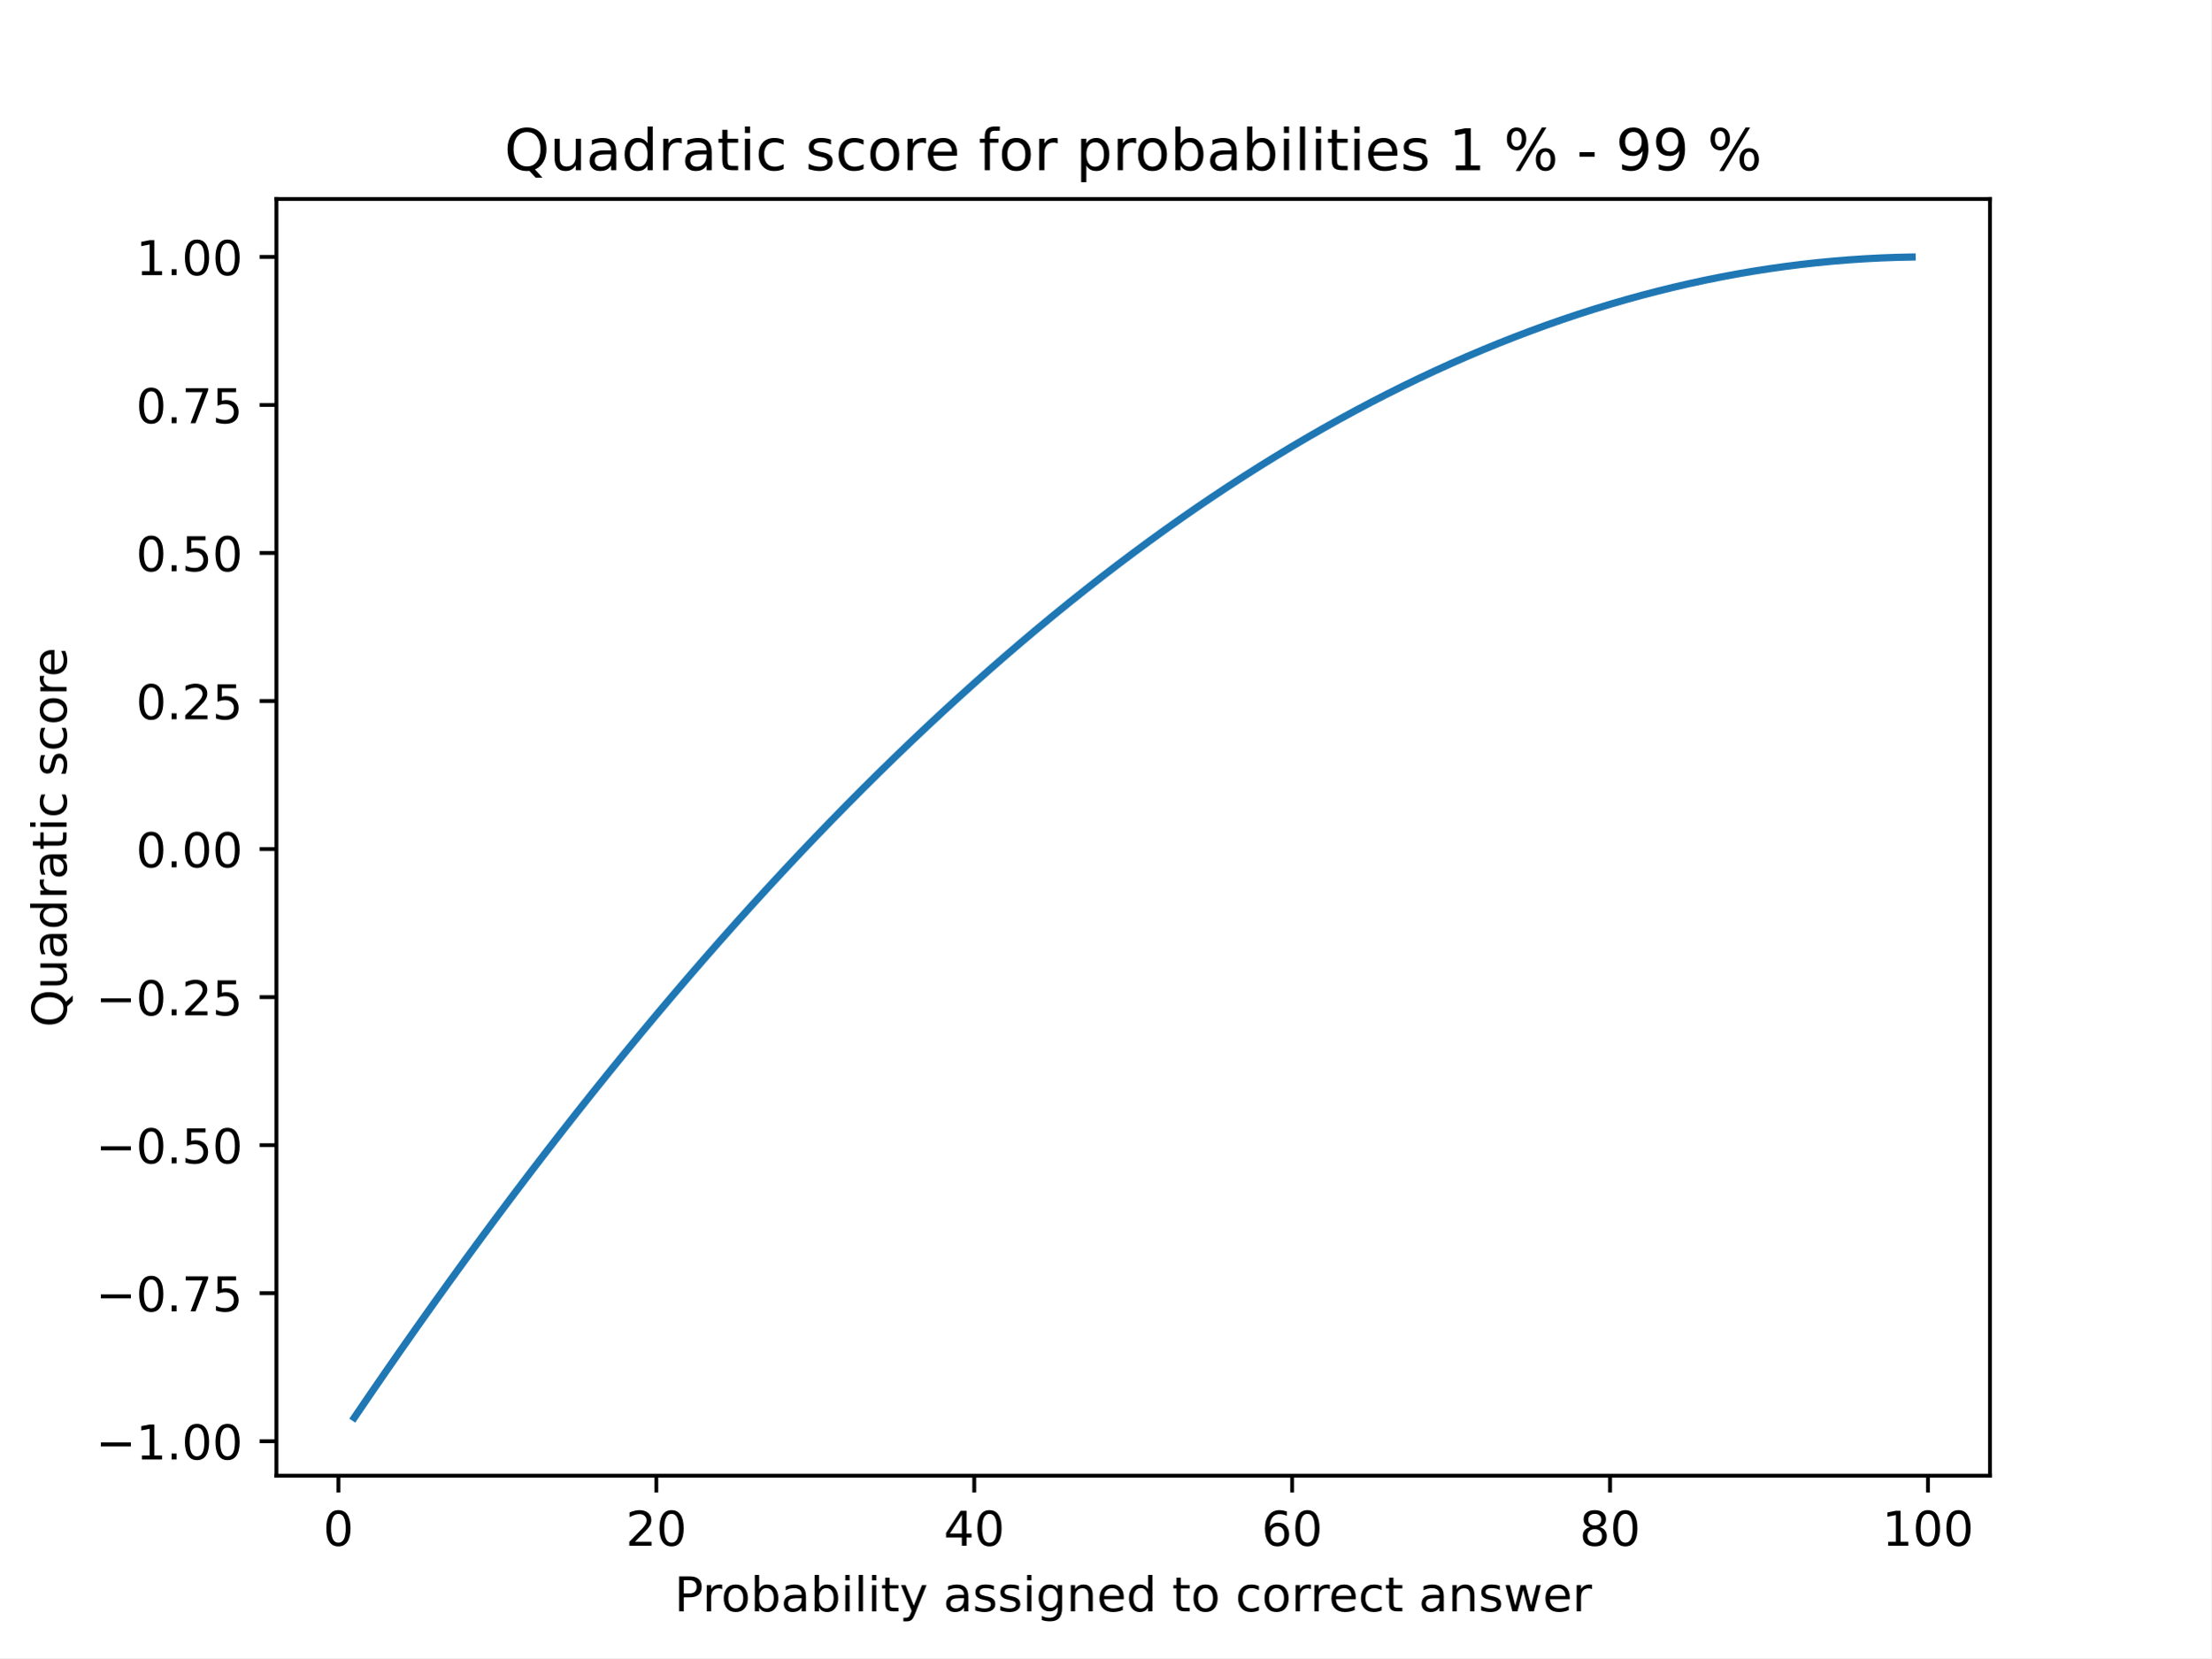
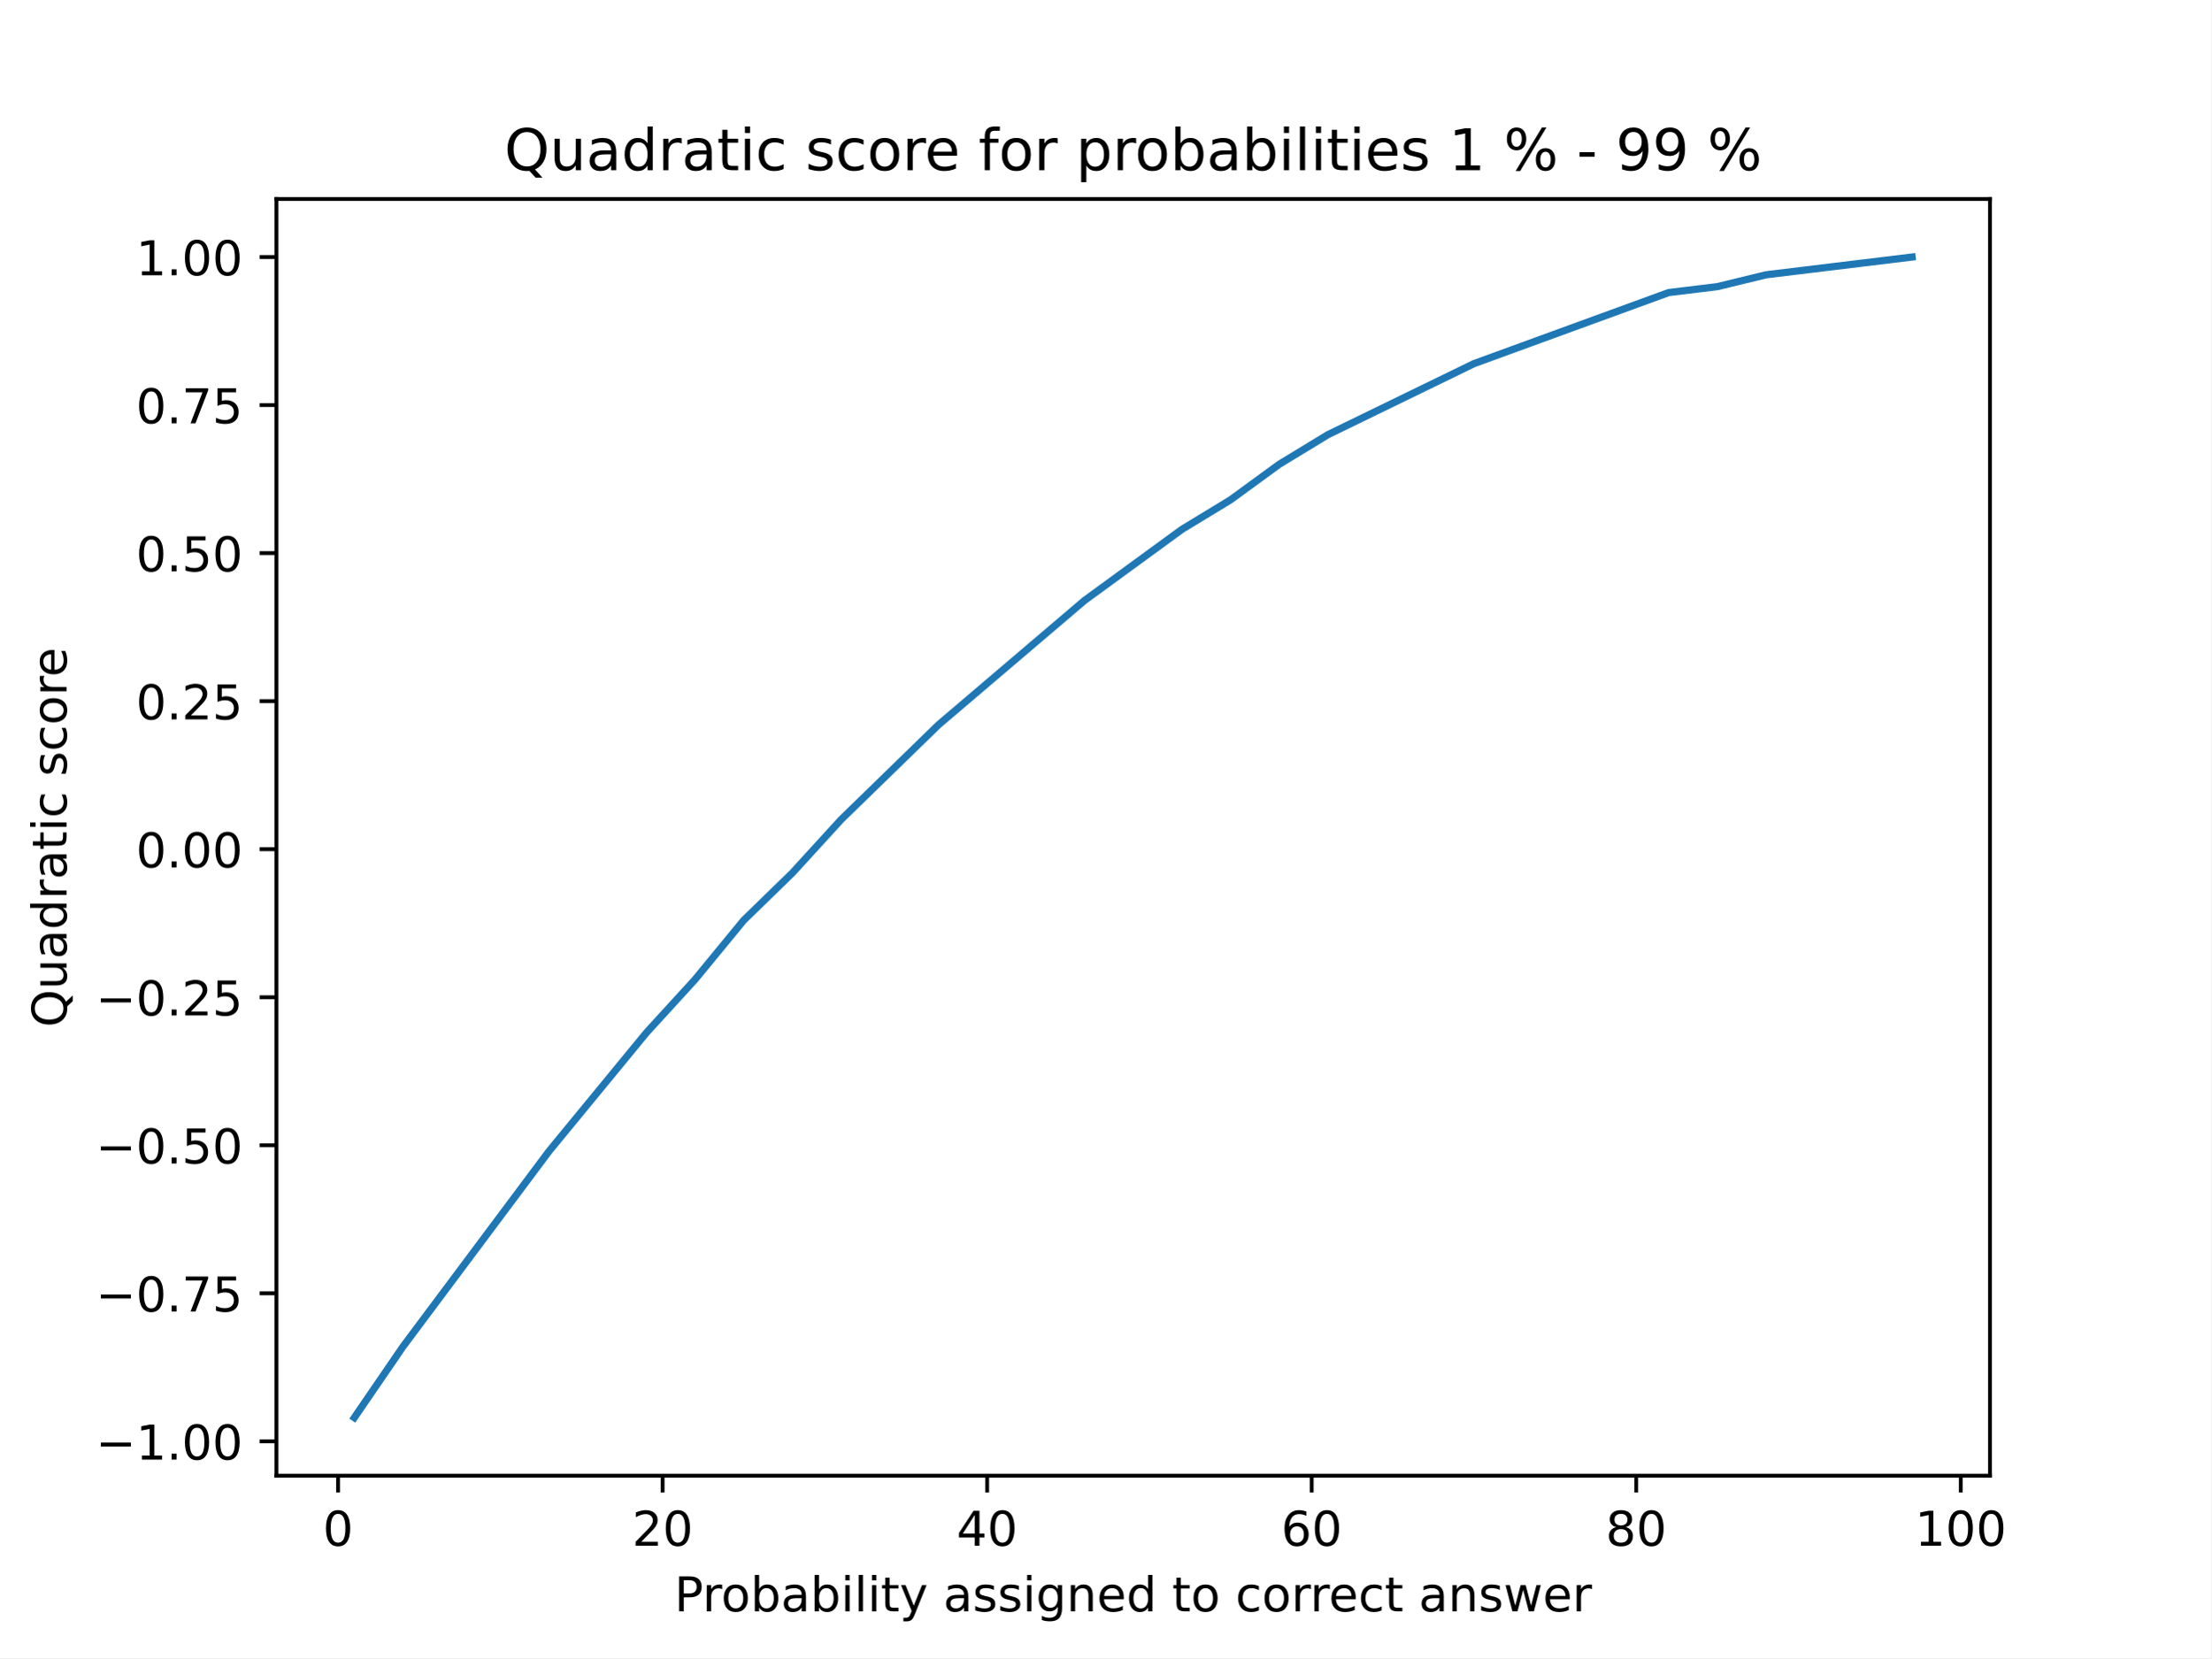
<svg xmlns="http://www.w3.org/2000/svg" xmlns:xlink="http://www.w3.org/1999/xlink" height="345.6pt" version="1.1" viewBox="0 0 460.8 345.6" width="460.8pt">
  <defs>
    <style type="text/css">
*{stroke-linecap:butt;stroke-linejoin:round;}
  </style>
  </defs>
  <g id="figure_1">
    <g id="patch_1">
      <path d="M 0 345.6  L 460.8 345.6  L 460.8 0  L 0 0  z " style="fill:#ffffff;" />
    </g>
    <g id="axes_1">
      <g id="patch_2">
        <path d="M 57.6 307.584  L 414.72 307.584  L 414.72 41.472  L 57.6 41.472  z " style="fill:#ffffff;" />
      </g>
      <g id="matplotlib.axis_1">
        <g id="xtick_1">
          <g id="line2d_1">
            <defs>
-               <path d="M 0 0  L 0 3.5  " id="m0f4285748a" style="stroke:#000000;stroke-width:0.8;" />
-             </defs>
-             <g>
-               <use style="stroke:#000000;stroke-width:0.8;" x="70.52" xlink:href="#m0f4285748a" y="307.584" />
+               <path d="M 0 0  L 0 3.5  " id="m66cdadd2c0" style="stroke:#000000;stroke-width:0.8;" />
+             </defs>
+             <g>
+               <use style="stroke:#000000;stroke-width:0.8;" x="70.451" xlink:href="#m66cdadd2c0" y="307.584" />
            </g>
          </g>
          <g id="text_1">
            <defs>
              <path d="M 31.781 66.406  Q 24.172 66.406 20.328 58.906  Q 16.5 51.422 16.5 36.375  Q 16.5 21.391 20.328 13.891  Q 24.172 6.391 31.781 6.391  Q 39.453 6.391 43.281 13.891  Q 47.125 21.391 47.125 36.375  Q 47.125 51.422 43.281 58.906  Q 39.453 66.406 31.781 66.406  z M 31.781 74.219  Q 44.047 74.219 50.516 64.516  Q 56.984 54.828 56.984 36.375  Q 56.984 17.969 50.516 8.266  Q 44.047 -1.422 31.781 -1.422  Q 19.531 -1.422 13.062 8.266  Q 6.594 17.969 6.594 36.375  Q 6.594 54.828 13.062 64.516  Q 19.531 74.219 31.781 74.219  z " id="DejaVuSans-48" />
            </defs>
-             <g transform="translate(67.33868 322.1824)scale(0.1 -0.1)">
+             <g transform="translate(67.26966 322.1824)scale(0.1 -0.1)">
              <use xlink:href="#DejaVuSans-48" />
            </g>
          </g>
        </g>
        <g id="xtick_2">
          <g id="line2d_2">
            <g>
-               <use style="stroke:#000000;stroke-width:0.8;" x="136.776" xlink:href="#m0f4285748a" y="307.584" />
+               <use style="stroke:#000000;stroke-width:0.8;" x="138.087" xlink:href="#m66cdadd2c0" y="307.584" />
            </g>
          </g>
          <g id="text_2">
            <defs>
              <path d="M 19.188 8.297  L 53.609 8.297  L 53.609 0  L 7.328 0  L 7.328 8.297  Q 12.938 14.109 22.625 23.891  Q 32.328 33.688 34.812 36.531  Q 39.547 41.844 41.422 45.531  Q 43.312 49.219 43.312 52.781  Q 43.312 58.594 39.234 62.25  Q 35.156 65.922 28.609 65.922  Q 23.969 65.922 18.812 64.312  Q 13.672 62.703 7.812 59.422  L 7.812 69.391  Q 13.766 71.781 18.938 73  Q 24.125 74.219 28.422 74.219  Q 39.75 74.219 46.484 68.547  Q 53.219 62.891 53.219 53.422  Q 53.219 48.922 51.531 44.891  Q 49.859 40.875 45.406 35.406  Q 44.188 33.984 37.641 27.219  Q 31.109 20.453 19.188 8.297  z " id="DejaVuSans-50" />
            </defs>
-             <g transform="translate(130.4135 322.1824)scale(0.1 -0.1)">
+             <g transform="translate(131.7248 322.1824)scale(0.1 -0.1)">
              <use xlink:href="#DejaVuSans-50" />
              <use x="63.623" xlink:href="#DejaVuSans-48" />
            </g>
          </g>
        </g>
        <g id="xtick_3">
          <g id="line2d_3">
            <g>
-               <use style="stroke:#000000;stroke-width:0.8;" x="203.032" xlink:href="#m0f4285748a" y="307.584" />
+               <use style="stroke:#000000;stroke-width:0.8;" x="205.724" xlink:href="#m66cdadd2c0" y="307.584" />
            </g>
          </g>
          <g id="text_3">
            <defs>
              <path d="M 37.797 64.312  L 12.891 25.391  L 37.797 25.391  z M 35.203 72.906  L 47.609 72.906  L 47.609 25.391  L 58.016 25.391  L 58.016 17.188  L 47.609 17.188  L 47.609 0  L 37.797 0  L 37.797 17.188  L 4.891 17.188  L 4.891 26.703  z " id="DejaVuSans-52" />
            </defs>
-             <g transform="translate(196.6695 322.1824)scale(0.1 -0.1)">
+             <g transform="translate(199.3611 322.1824)scale(0.1 -0.1)">
              <use xlink:href="#DejaVuSans-52" />
              <use x="63.623" xlink:href="#DejaVuSans-48" />
            </g>
          </g>
        </g>
        <g id="xtick_4">
          <g id="line2d_4">
            <g>
-               <use style="stroke:#000000;stroke-width:0.8;" x="269.288" xlink:href="#m0f4285748a" y="307.584" />
+               <use style="stroke:#000000;stroke-width:0.8;" x="273.36" xlink:href="#m66cdadd2c0" y="307.584" />
            </g>
          </g>
          <g id="text_4">
            <defs>
              <path d="M 33.016 40.375  Q 26.375 40.375 22.484 35.828  Q 18.609 31.297 18.609 23.391  Q 18.609 15.531 22.484 10.953  Q 26.375 6.391 33.016 6.391  Q 39.656 6.391 43.531 10.953  Q 47.406 15.531 47.406 23.391  Q 47.406 31.297 43.531 35.828  Q 39.656 40.375 33.016 40.375  z M 52.594 71.297  L 52.594 62.312  Q 48.875 64.062 45.094 64.984  Q 41.312 65.922 37.594 65.922  Q 27.828 65.922 22.672 59.328  Q 17.531 52.734 16.797 39.406  Q 19.672 43.656 24.016 45.922  Q 28.375 48.188 33.594 48.188  Q 44.578 48.188 50.953 41.516  Q 57.328 34.859 57.328 23.391  Q 57.328 12.156 50.688 5.359  Q 44.047 -1.422 33.016 -1.422  Q 20.359 -1.422 13.672 8.266  Q 6.984 17.969 6.984 36.375  Q 6.984 53.656 15.188 63.938  Q 23.391 74.219 37.203 74.219  Q 40.922 74.219 44.703 73.484  Q 48.484 72.75 52.594 71.297  z " id="DejaVuSans-54" />
            </defs>
-             <g transform="translate(262.9255 322.1824)scale(0.1 -0.1)">
+             <g transform="translate(266.9975 322.1824)scale(0.1 -0.1)">
              <use xlink:href="#DejaVuSans-54" />
              <use x="63.623" xlink:href="#DejaVuSans-48" />
            </g>
          </g>
        </g>
        <g id="xtick_5">
          <g id="line2d_5">
            <g>
-               <use style="stroke:#000000;stroke-width:0.8;" x="335.544" xlink:href="#m0f4285748a" y="307.584" />
+               <use style="stroke:#000000;stroke-width:0.8;" x="340.996" xlink:href="#m66cdadd2c0" y="307.584" />
            </g>
          </g>
          <g id="text_5">
            <defs>
              <path d="M 31.781 34.625  Q 24.75 34.625 20.719 30.859  Q 16.703 27.094 16.703 20.516  Q 16.703 13.922 20.719 10.156  Q 24.75 6.391 31.781 6.391  Q 38.812 6.391 42.859 10.172  Q 46.922 13.969 46.922 20.516  Q 46.922 27.094 42.891 30.859  Q 38.875 34.625 31.781 34.625  z M 21.922 38.812  Q 15.578 40.375 12.031 44.719  Q 8.5 49.078 8.5 55.328  Q 8.5 64.062 14.719 69.141  Q 20.953 74.219 31.781 74.219  Q 42.672 74.219 48.875 69.141  Q 55.078 64.062 55.078 55.328  Q 55.078 49.078 51.531 44.719  Q 48 40.375 41.703 38.812  Q 48.828 37.156 52.797 32.312  Q 56.781 27.484 56.781 20.516  Q 56.781 9.906 50.312 4.234  Q 43.844 -1.422 31.781 -1.422  Q 19.734 -1.422 13.25 4.234  Q 6.781 9.906 6.781 20.516  Q 6.781 27.484 10.781 32.312  Q 14.797 37.156 21.922 38.812  z M 18.312 54.391  Q 18.312 48.734 21.844 45.562  Q 25.391 42.391 31.781 42.391  Q 38.141 42.391 41.719 45.562  Q 45.312 48.734 45.312 54.391  Q 45.312 60.062 41.719 63.234  Q 38.141 66.406 31.781 66.406  Q 25.391 66.406 21.844 63.234  Q 18.312 60.062 18.312 54.391  z " id="DejaVuSans-56" />
            </defs>
-             <g transform="translate(329.1815 322.1824)scale(0.1 -0.1)">
+             <g transform="translate(334.6339 322.1824)scale(0.1 -0.1)">
              <use xlink:href="#DejaVuSans-56" />
              <use x="63.623" xlink:href="#DejaVuSans-48" />
            </g>
          </g>
        </g>
        <g id="xtick_6">
          <g id="line2d_6">
            <g>
-               <use style="stroke:#000000;stroke-width:0.8;" x="401.8" xlink:href="#m0f4285748a" y="307.584" />
+               <use style="stroke:#000000;stroke-width:0.8;" x="408.633" xlink:href="#m66cdadd2c0" y="307.584" />
            </g>
          </g>
          <g id="text_6">
            <defs>
              <path d="M 12.406 8.297  L 28.516 8.297  L 28.516 63.922  L 10.984 60.406  L 10.984 69.391  L 28.422 72.906  L 38.281 72.906  L 38.281 8.297  L 54.391 8.297  L 54.391 0  L 12.406 0  z " id="DejaVuSans-49" />
            </defs>
-             <g transform="translate(392.2563 322.1824)scale(0.1 -0.1)">
+             <g transform="translate(399.089 322.1824)scale(0.1 -0.1)">
              <use xlink:href="#DejaVuSans-49" />
              <use x="63.623" xlink:href="#DejaVuSans-48" />
              <use x="127.246" xlink:href="#DejaVuSans-48" />
            </g>
          </g>
        </g>
        <g id="text_7">
          <defs>
            <path d="M 19.672 64.797  L 19.672 37.406  L 32.078 37.406  Q 38.969 37.406 42.719 40.969  Q 46.484 44.531 46.484 51.125  Q 46.484 57.672 42.719 61.234  Q 38.969 64.797 32.078 64.797  z M 9.812 72.906  L 32.078 72.906  Q 44.344 72.906 50.609 67.359  Q 56.891 61.812 56.891 51.125  Q 56.891 40.328 50.609 34.812  Q 44.344 29.297 32.078 29.297  L 19.672 29.297  L 19.672 0  L 9.812 0  z " id="DejaVuSans-80" />
            <path d="M 41.109 46.297  Q 39.594 47.172 37.812 47.578  Q 36.031 48 33.891 48  Q 26.266 48 22.188 43.047  Q 18.109 38.094 18.109 28.812  L 18.109 0  L 9.078 0  L 9.078 54.688  L 18.109 54.688  L 18.109 46.188  Q 20.953 51.172 25.484 53.578  Q 30.031 56 36.531 56  Q 37.453 56 38.578 55.875  Q 39.703 55.766 41.062 55.516  z " id="DejaVuSans-114" />
            <path d="M 30.609 48.391  Q 23.391 48.391 19.188 42.75  Q 14.984 37.109 14.984 27.297  Q 14.984 17.484 19.156 11.844  Q 23.344 6.203 30.609 6.203  Q 37.797 6.203 41.984 11.859  Q 46.188 17.531 46.188 27.297  Q 46.188 37.016 41.984 42.703  Q 37.797 48.391 30.609 48.391  z M 30.609 56  Q 42.328 56 49.016 48.375  Q 55.719 40.766 55.719 27.297  Q 55.719 13.875 49.016 6.219  Q 42.328 -1.422 30.609 -1.422  Q 18.844 -1.422 12.172 6.219  Q 5.516 13.875 5.516 27.297  Q 5.516 40.766 12.172 48.375  Q 18.844 56 30.609 56  z " id="DejaVuSans-111" />
            <path d="M 48.688 27.297  Q 48.688 37.203 44.609 42.844  Q 40.531 48.484 33.406 48.484  Q 26.266 48.484 22.188 42.844  Q 18.109 37.203 18.109 27.297  Q 18.109 17.391 22.188 11.75  Q 26.266 6.109 33.406 6.109  Q 40.531 6.109 44.609 11.75  Q 48.688 17.391 48.688 27.297  z M 18.109 46.391  Q 20.953 51.266 25.266 53.625  Q 29.594 56 35.594 56  Q 45.562 56 51.781 48.094  Q 58.016 40.188 58.016 27.297  Q 58.016 14.406 51.781 6.484  Q 45.562 -1.422 35.594 -1.422  Q 29.594 -1.422 25.266 0.953  Q 20.953 3.328 18.109 8.203  L 18.109 0  L 9.078 0  L 9.078 75.984  L 18.109 75.984  z " id="DejaVuSans-98" />
            <path d="M 34.281 27.484  Q 23.391 27.484 19.188 25  Q 14.984 22.516 14.984 16.5  Q 14.984 11.719 18.141 8.906  Q 21.297 6.109 26.703 6.109  Q 34.188 6.109 38.703 11.406  Q 43.219 16.703 43.219 25.484  L 43.219 27.484  z M 52.203 31.203  L 52.203 0  L 43.219 0  L 43.219 8.297  Q 40.141 3.328 35.547 0.953  Q 30.953 -1.422 24.312 -1.422  Q 15.922 -1.422 10.953 3.297  Q 6 8.016 6 15.922  Q 6 25.141 12.172 29.828  Q 18.359 34.516 30.609 34.516  L 43.219 34.516  L 43.219 35.406  Q 43.219 41.609 39.141 45  Q 35.062 48.391 27.688 48.391  Q 23 48.391 18.547 47.266  Q 14.109 46.141 10.016 43.891  L 10.016 52.203  Q 14.938 54.109 19.578 55.047  Q 24.219 56 28.609 56  Q 40.484 56 46.344 49.844  Q 52.203 43.703 52.203 31.203  z " id="DejaVuSans-97" />
            <path d="M 9.422 54.688  L 18.406 54.688  L 18.406 0  L 9.422 0  z M 9.422 75.984  L 18.406 75.984  L 18.406 64.594  L 9.422 64.594  z " id="DejaVuSans-105" />
            <path d="M 9.422 75.984  L 18.406 75.984  L 18.406 0  L 9.422 0  z " id="DejaVuSans-108" />
            <path d="M 18.312 70.219  L 18.312 54.688  L 36.812 54.688  L 36.812 47.703  L 18.312 47.703  L 18.312 18.016  Q 18.312 11.328 20.141 9.422  Q 21.969 7.516 27.594 7.516  L 36.812 7.516  L 36.812 0  L 27.594 0  Q 17.188 0 13.234 3.875  Q 9.281 7.766 9.281 18.016  L 9.281 47.703  L 2.688 47.703  L 2.688 54.688  L 9.281 54.688  L 9.281 70.219  z " id="DejaVuSans-116" />
            <path d="M 32.172 -5.078  Q 28.375 -14.844 24.75 -17.812  Q 21.141 -20.797 15.094 -20.797  L 7.906 -20.797  L 7.906 -13.281  L 13.188 -13.281  Q 16.891 -13.281 18.938 -11.516  Q 21 -9.766 23.484 -3.219  L 25.094 0.875  L 2.984 54.688  L 12.5 54.688  L 29.594 11.922  L 46.688 54.688  L 56.203 54.688  z " id="DejaVuSans-121" />
            <path id="DejaVuSans-32" />
            <path d="M 44.281 53.078  L 44.281 44.578  Q 40.484 46.531 36.375 47.5  Q 32.281 48.484 27.875 48.484  Q 21.188 48.484 17.844 46.438  Q 14.5 44.391 14.5 40.281  Q 14.5 37.156 16.891 35.375  Q 19.281 33.594 26.516 31.984  L 29.594 31.297  Q 39.156 29.25 43.188 25.516  Q 47.219 21.781 47.219 15.094  Q 47.219 7.469 41.188 3.016  Q 35.156 -1.422 24.609 -1.422  Q 20.219 -1.422 15.453 -0.562  Q 10.688 0.297 5.422 2  L 5.422 11.281  Q 10.406 8.688 15.234 7.391  Q 20.062 6.109 24.812 6.109  Q 31.156 6.109 34.562 8.281  Q 37.984 10.453 37.984 14.406  Q 37.984 18.062 35.516 20.016  Q 33.062 21.969 24.703 23.781  L 21.578 24.516  Q 13.234 26.266 9.516 29.906  Q 5.812 33.547 5.812 39.891  Q 5.812 47.609 11.281 51.797  Q 16.75 56 26.812 56  Q 31.781 56 36.172 55.266  Q 40.578 54.547 44.281 53.078  z " id="DejaVuSans-115" />
            <path d="M 45.406 27.984  Q 45.406 37.75 41.375 43.109  Q 37.359 48.484 30.078 48.484  Q 22.859 48.484 18.828 43.109  Q 14.797 37.75 14.797 27.984  Q 14.797 18.266 18.828 12.891  Q 22.859 7.516 30.078 7.516  Q 37.359 7.516 41.375 12.891  Q 45.406 18.266 45.406 27.984  z M 54.391 6.781  Q 54.391 -7.172 48.188 -13.984  Q 42 -20.797 29.203 -20.797  Q 24.469 -20.797 20.266 -20.094  Q 16.062 -19.391 12.109 -17.922  L 12.109 -9.188  Q 16.062 -11.328 19.922 -12.344  Q 23.781 -13.375 27.781 -13.375  Q 36.625 -13.375 41.016 -8.766  Q 45.406 -4.156 45.406 5.172  L 45.406 9.625  Q 42.625 4.781 38.281 2.391  Q 33.938 0 27.875 0  Q 17.828 0 11.672 7.656  Q 5.516 15.328 5.516 27.984  Q 5.516 40.672 11.672 48.328  Q 17.828 56 27.875 56  Q 33.938 56 38.281 53.609  Q 42.625 51.219 45.406 46.391  L 45.406 54.688  L 54.391 54.688  z " id="DejaVuSans-103" />
            <path d="M 54.891 33.016  L 54.891 0  L 45.906 0  L 45.906 32.719  Q 45.906 40.484 42.875 44.328  Q 39.844 48.188 33.797 48.188  Q 26.516 48.188 22.312 43.547  Q 18.109 38.922 18.109 30.906  L 18.109 0  L 9.078 0  L 9.078 54.688  L 18.109 54.688  L 18.109 46.188  Q 21.344 51.125 25.703 53.562  Q 30.078 56 35.797 56  Q 45.219 56 50.047 50.172  Q 54.891 44.344 54.891 33.016  z " id="DejaVuSans-110" />
            <path d="M 56.203 29.594  L 56.203 25.203  L 14.891 25.203  Q 15.484 15.922 20.484 11.062  Q 25.484 6.203 34.422 6.203  Q 39.594 6.203 44.453 7.469  Q 49.312 8.734 54.109 11.281  L 54.109 2.781  Q 49.266 0.734 44.188 -0.344  Q 39.109 -1.422 33.891 -1.422  Q 20.797 -1.422 13.156 6.188  Q 5.516 13.812 5.516 26.812  Q 5.516 40.234 12.766 48.109  Q 20.016 56 32.328 56  Q 43.359 56 49.781 48.891  Q 56.203 41.797 56.203 29.594  z M 47.219 32.234  Q 47.125 39.594 43.094 43.984  Q 39.062 48.391 32.422 48.391  Q 24.906 48.391 20.391 44.141  Q 15.875 39.891 15.188 32.172  z " id="DejaVuSans-101" />
            <path d="M 45.406 46.391  L 45.406 75.984  L 54.391 75.984  L 54.391 0  L 45.406 0  L 45.406 8.203  Q 42.578 3.328 38.25 0.953  Q 33.938 -1.422 27.875 -1.422  Q 17.969 -1.422 11.734 6.484  Q 5.516 14.406 5.516 27.297  Q 5.516 40.188 11.734 48.094  Q 17.969 56 27.875 56  Q 33.938 56 38.25 53.625  Q 42.578 51.266 45.406 46.391  z M 14.797 27.297  Q 14.797 17.391 18.875 11.75  Q 22.953 6.109 30.078 6.109  Q 37.203 6.109 41.297 11.75  Q 45.406 17.391 45.406 27.297  Q 45.406 37.203 41.297 42.844  Q 37.203 48.484 30.078 48.484  Q 22.953 48.484 18.875 42.844  Q 14.797 37.203 14.797 27.297  z " id="DejaVuSans-100" />
            <path d="M 48.781 52.594  L 48.781 44.188  Q 44.969 46.297 41.141 47.344  Q 37.312 48.391 33.406 48.391  Q 24.656 48.391 19.812 42.844  Q 14.984 37.312 14.984 27.297  Q 14.984 17.281 19.812 11.734  Q 24.656 6.203 33.406 6.203  Q 37.312 6.203 41.141 7.25  Q 44.969 8.297 48.781 10.406  L 48.781 2.094  Q 45.016 0.344 40.984 -0.531  Q 36.969 -1.422 32.422 -1.422  Q 20.062 -1.422 12.781 6.344  Q 5.516 14.109 5.516 27.297  Q 5.516 40.672 12.859 48.328  Q 20.219 56 33.016 56  Q 37.156 56 41.109 55.141  Q 45.062 54.297 48.781 52.594  z " id="DejaVuSans-99" />
            <path d="M 4.203 54.688  L 13.188 54.688  L 24.422 12.016  L 35.594 54.688  L 46.188 54.688  L 57.422 12.016  L 68.609 54.688  L 77.594 54.688  L 63.281 0  L 52.688 0  L 40.922 44.828  L 29.109 0  L 18.5 0  z " id="DejaVuSans-119" />
          </defs>
          <g transform="translate(140.535 335.8606)scale(0.1 -0.1)">
            <use xlink:href="#DejaVuSans-80" />
            <use x="58.553" xlink:href="#DejaVuSans-114" />
            <use x="97.416" xlink:href="#DejaVuSans-111" />
            <use x="158.598" xlink:href="#DejaVuSans-98" />
            <use x="222.074" xlink:href="#DejaVuSans-97" />
            <use x="283.354" xlink:href="#DejaVuSans-98" />
            <use x="346.83" xlink:href="#DejaVuSans-105" />
            <use x="374.613" xlink:href="#DejaVuSans-108" />
            <use x="402.396" xlink:href="#DejaVuSans-105" />
            <use x="430.18" xlink:href="#DejaVuSans-116" />
            <use x="469.389" xlink:href="#DejaVuSans-121" />
            <use x="528.568" xlink:href="#DejaVuSans-32" />
            <use x="560.355" xlink:href="#DejaVuSans-97" />
            <use x="621.635" xlink:href="#DejaVuSans-115" />
            <use x="673.734" xlink:href="#DejaVuSans-115" />
            <use x="725.834" xlink:href="#DejaVuSans-105" />
            <use x="753.617" xlink:href="#DejaVuSans-103" />
            <use x="817.094" xlink:href="#DejaVuSans-110" />
            <use x="880.473" xlink:href="#DejaVuSans-101" />
            <use x="941.996" xlink:href="#DejaVuSans-100" />
            <use x="1005.473" xlink:href="#DejaVuSans-32" />
            <use x="1037.26" xlink:href="#DejaVuSans-116" />
            <use x="1076.469" xlink:href="#DejaVuSans-111" />
            <use x="1137.65" xlink:href="#DejaVuSans-32" />
            <use x="1169.438" xlink:href="#DejaVuSans-99" />
            <use x="1224.418" xlink:href="#DejaVuSans-111" />
            <use x="1285.6" xlink:href="#DejaVuSans-114" />
            <use x="1324.963" xlink:href="#DejaVuSans-114" />
            <use x="1363.826" xlink:href="#DejaVuSans-101" />
            <use x="1425.35" xlink:href="#DejaVuSans-99" />
            <use x="1480.33" xlink:href="#DejaVuSans-116" />
            <use x="1519.539" xlink:href="#DejaVuSans-32" />
            <use x="1551.326" xlink:href="#DejaVuSans-97" />
            <use x="1612.605" xlink:href="#DejaVuSans-110" />
            <use x="1675.984" xlink:href="#DejaVuSans-115" />
            <use x="1728.084" xlink:href="#DejaVuSans-119" />
            <use x="1809.871" xlink:href="#DejaVuSans-101" />
            <use x="1871.395" xlink:href="#DejaVuSans-114" />
          </g>
        </g>
      </g>
      <g id="matplotlib.axis_2">
        <g id="ytick_1">
          <g id="line2d_7">
            <defs>
-               <path d="M 0 0  L -3.5 0  " id="m8689cf41a3" style="stroke:#000000;stroke-width:0.8;" />
-             </defs>
-             <g>
-               <use style="stroke:#000000;stroke-width:0.8;" x="57.6" xlink:href="#m8689cf41a3" y="300.4" />
+               <path d="M 0 0  L -3.5 0  " id="mb686200852" style="stroke:#000000;stroke-width:0.8;" />
+             </defs>
+             <g>
+               <use style="stroke:#000000;stroke-width:0.8;" x="57.6" xlink:href="#mb686200852" y="300.425" />
            </g>
          </g>
          <g id="text_8">
            <defs>
              <path d="M 10.594 35.5  L 73.188 35.5  L 73.188 27.203  L 10.594 27.203  z " id="DejaVuSans-8722" />
              <path d="M 10.688 12.406  L 21 12.406  L 21 0  L 10.688 0  z " id="DejaVuSans-46" />
            </defs>
-             <g transform="translate(19.95469 304.1997)scale(0.1 -0.1)">
+             <g transform="translate(19.95469 304.2244)scale(0.1 -0.1)">
              <use xlink:href="#DejaVuSans-8722" />
              <use x="83.789" xlink:href="#DejaVuSans-49" />
              <use x="147.412" xlink:href="#DejaVuSans-46" />
              <use x="179.199" xlink:href="#DejaVuSans-48" />
              <use x="242.822" xlink:href="#DejaVuSans-48" />
            </g>
          </g>
        </g>
        <g id="ytick_2">
          <g id="line2d_8">
            <g>
-               <use style="stroke:#000000;stroke-width:0.8;" x="57.6" xlink:href="#m8689cf41a3" y="269.543" />
+               <use style="stroke:#000000;stroke-width:0.8;" x="57.6" xlink:href="#mb686200852" y="269.568" />
            </g>
          </g>
          <g id="text_9">
            <defs>
              <path d="M 8.203 72.906  L 55.078 72.906  L 55.078 68.703  L 28.609 0  L 18.312 0  L 43.219 64.594  L 8.203 64.594  z " id="DejaVuSans-55" />
              <path d="M 10.797 72.906  L 49.516 72.906  L 49.516 64.594  L 19.828 64.594  L 19.828 46.734  Q 21.969 47.469 24.109 47.828  Q 26.266 48.188 28.422 48.188  Q 40.625 48.188 47.75 41.5  Q 54.891 34.812 54.891 23.391  Q 54.891 11.625 47.562 5.094  Q 40.234 -1.422 26.906 -1.422  Q 22.312 -1.422 17.547 -0.641  Q 12.797 0.141 7.719 1.703  L 7.719 11.625  Q 12.109 9.234 16.797 8.062  Q 21.484 6.891 26.703 6.891  Q 35.156 6.891 40.078 11.328  Q 45.016 15.766 45.016 23.391  Q 45.016 31 40.078 35.438  Q 35.156 39.891 26.703 39.891  Q 22.75 39.891 18.812 39.016  Q 14.891 38.141 10.797 36.281  z " id="DejaVuSans-53" />
            </defs>
-             <g transform="translate(19.95469 273.3425)scale(0.1 -0.1)">
+             <g transform="translate(19.95469 273.3672)scale(0.1 -0.1)">
              <use xlink:href="#DejaVuSans-8722" />
              <use x="83.789" xlink:href="#DejaVuSans-48" />
              <use x="147.412" xlink:href="#DejaVuSans-46" />
              <use x="179.199" xlink:href="#DejaVuSans-55" />
              <use x="242.822" xlink:href="#DejaVuSans-53" />
            </g>
          </g>
        </g>
        <g id="ytick_3">
          <g id="line2d_9">
            <g>
-               <use style="stroke:#000000;stroke-width:0.8;" x="57.6" xlink:href="#m8689cf41a3" y="238.686" />
+               <use style="stroke:#000000;stroke-width:0.8;" x="57.6" xlink:href="#mb686200852" y="238.711" />
            </g>
          </g>
          <g id="text_10">
-             <g transform="translate(19.95469 242.4854)scale(0.1 -0.1)">
+             <g transform="translate(19.95469 242.5101)scale(0.1 -0.1)">
              <use xlink:href="#DejaVuSans-8722" />
              <use x="83.789" xlink:href="#DejaVuSans-48" />
              <use x="147.412" xlink:href="#DejaVuSans-46" />
              <use x="179.199" xlink:href="#DejaVuSans-53" />
              <use x="242.822" xlink:href="#DejaVuSans-48" />
            </g>
          </g>
        </g>
        <g id="ytick_4">
          <g id="line2d_10">
            <g>
-               <use style="stroke:#000000;stroke-width:0.8;" x="57.6" xlink:href="#m8689cf41a3" y="207.829" />
+               <use style="stroke:#000000;stroke-width:0.8;" x="57.6" xlink:href="#mb686200852" y="207.854" />
            </g>
          </g>
          <g id="text_11">
-             <g transform="translate(19.95469 211.6282)scale(0.1 -0.1)">
+             <g transform="translate(19.95469 211.6529)scale(0.1 -0.1)">
              <use xlink:href="#DejaVuSans-8722" />
              <use x="83.789" xlink:href="#DejaVuSans-48" />
              <use x="147.412" xlink:href="#DejaVuSans-46" />
              <use x="179.199" xlink:href="#DejaVuSans-50" />
              <use x="242.822" xlink:href="#DejaVuSans-53" />
            </g>
          </g>
        </g>
        <g id="ytick_5">
          <g id="line2d_11">
            <g>
-               <use style="stroke:#000000;stroke-width:0.8;" x="57.6" xlink:href="#m8689cf41a3" y="176.972" />
+               <use style="stroke:#000000;stroke-width:0.8;" x="57.6" xlink:href="#mb686200852" y="176.997" />
            </g>
          </g>
          <g id="text_12">
-             <g transform="translate(28.33438 180.7711)scale(0.1 -0.1)">
+             <g transform="translate(28.33438 180.7958)scale(0.1 -0.1)">
              <use xlink:href="#DejaVuSans-48" />
              <use x="63.623" xlink:href="#DejaVuSans-46" />
              <use x="95.41" xlink:href="#DejaVuSans-48" />
              <use x="159.033" xlink:href="#DejaVuSans-48" />
            </g>
          </g>
        </g>
        <g id="ytick_6">
          <g id="line2d_12">
            <g>
-               <use style="stroke:#000000;stroke-width:0.8;" x="57.6" xlink:href="#m8689cf41a3" y="146.115" />
+               <use style="stroke:#000000;stroke-width:0.8;" x="57.6" xlink:href="#mb686200852" y="146.139" />
            </g>
          </g>
          <g id="text_13">
-             <g transform="translate(28.33438 149.914)scale(0.1 -0.1)">
+             <g transform="translate(28.33438 149.9386)scale(0.1 -0.1)">
              <use xlink:href="#DejaVuSans-48" />
              <use x="63.623" xlink:href="#DejaVuSans-46" />
              <use x="95.41" xlink:href="#DejaVuSans-50" />
              <use x="159.033" xlink:href="#DejaVuSans-53" />
            </g>
          </g>
        </g>
        <g id="ytick_7">
          <g id="line2d_13">
            <g>
-               <use style="stroke:#000000;stroke-width:0.8;" x="57.6" xlink:href="#m8689cf41a3" y="115.258" />
+               <use style="stroke:#000000;stroke-width:0.8;" x="57.6" xlink:href="#mb686200852" y="115.282" />
            </g>
          </g>
          <g id="text_14">
-             <g transform="translate(28.33438 119.0568)scale(0.1 -0.1)">
+             <g transform="translate(28.33438 119.0815)scale(0.1 -0.1)">
              <use xlink:href="#DejaVuSans-48" />
              <use x="63.623" xlink:href="#DejaVuSans-46" />
              <use x="95.41" xlink:href="#DejaVuSans-53" />
              <use x="159.033" xlink:href="#DejaVuSans-48" />
            </g>
          </g>
        </g>
        <g id="ytick_8">
          <g id="line2d_14">
            <g>
-               <use style="stroke:#000000;stroke-width:0.8;" x="57.6" xlink:href="#m8689cf41a3" y="84.4" />
+               <use style="stroke:#000000;stroke-width:0.8;" x="57.6" xlink:href="#mb686200852" y="84.425" />
            </g>
          </g>
          <g id="text_15">
-             <g transform="translate(28.33438 88.19968)scale(0.1 -0.1)">
+             <g transform="translate(28.33438 88.22436)scale(0.1 -0.1)">
              <use xlink:href="#DejaVuSans-48" />
              <use x="63.623" xlink:href="#DejaVuSans-46" />
              <use x="95.41" xlink:href="#DejaVuSans-55" />
              <use x="159.033" xlink:href="#DejaVuSans-53" />
            </g>
          </g>
        </g>
        <g id="ytick_9">
          <g id="line2d_15">
            <g>
-               <use style="stroke:#000000;stroke-width:0.8;" x="57.6" xlink:href="#m8689cf41a3" y="53.543" />
+               <use style="stroke:#000000;stroke-width:0.8;" x="57.6" xlink:href="#mb686200852" y="53.568" />
            </g>
          </g>
          <g id="text_16">
-             <g transform="translate(28.33438 57.34253)scale(0.1 -0.1)">
+             <g transform="translate(28.33438 57.36722)scale(0.1 -0.1)">
              <use xlink:href="#DejaVuSans-49" />
              <use x="63.623" xlink:href="#DejaVuSans-46" />
              <use x="95.41" xlink:href="#DejaVuSans-48" />
              <use x="159.033" xlink:href="#DejaVuSans-48" />
            </g>
          </g>
        </g>
        <g id="text_17">
          <defs>
            <path d="M 39.406 66.219  Q 28.656 66.219 22.328 58.203  Q 16.016 50.203 16.016 36.375  Q 16.016 22.609 22.328 14.594  Q 28.656 6.594 39.406 6.594  Q 50.141 6.594 56.422 14.594  Q 62.703 22.609 62.703 36.375  Q 62.703 50.203 56.422 58.203  Q 50.141 66.219 39.406 66.219  z M 53.219 1.312  L 66.219 -12.891  L 54.297 -12.891  L 43.5 -1.219  Q 41.891 -1.312 41.031 -1.359  Q 40.188 -1.422 39.406 -1.422  Q 24.031 -1.422 14.812 8.859  Q 5.609 19.141 5.609 36.375  Q 5.609 53.656 14.812 63.938  Q 24.031 74.219 39.406 74.219  Q 54.734 74.219 63.906 63.938  Q 73.094 53.656 73.094 36.375  Q 73.094 23.688 67.984 14.641  Q 62.891 5.609 53.219 1.312  z " id="DejaVuSans-81" />
            <path d="M 8.5 21.578  L 8.5 54.688  L 17.484 54.688  L 17.484 21.922  Q 17.484 14.156 20.5 10.266  Q 23.531 6.391 29.594 6.391  Q 36.859 6.391 41.078 11.031  Q 45.312 15.672 45.312 23.688  L 45.312 54.688  L 54.297 54.688  L 54.297 0  L 45.312 0  L 45.312 8.406  Q 42.047 3.422 37.719 1  Q 33.406 -1.422 27.688 -1.422  Q 18.266 -1.422 13.375 4.438  Q 8.5 10.297 8.5 21.578  z M 31.109 56  z " id="DejaVuSans-117" />
          </defs>
          <g transform="translate(13.875 214.1108)rotate(-90)scale(0.1 -0.1)">
            <use xlink:href="#DejaVuSans-81" />
            <use x="78.711" xlink:href="#DejaVuSans-117" />
            <use x="142.09" xlink:href="#DejaVuSans-97" />
            <use x="203.369" xlink:href="#DejaVuSans-100" />
            <use x="266.846" xlink:href="#DejaVuSans-114" />
            <use x="307.959" xlink:href="#DejaVuSans-97" />
            <use x="369.238" xlink:href="#DejaVuSans-116" />
            <use x="408.447" xlink:href="#DejaVuSans-105" />
            <use x="436.23" xlink:href="#DejaVuSans-99" />
            <use x="491.211" xlink:href="#DejaVuSans-32" />
            <use x="522.998" xlink:href="#DejaVuSans-115" />
            <use x="575.098" xlink:href="#DejaVuSans-99" />
            <use x="630.078" xlink:href="#DejaVuSans-111" />
            <use x="691.26" xlink:href="#DejaVuSans-114" />
            <use x="730.123" xlink:href="#DejaVuSans-101" />
          </g>
        </g>
      </g>
      <g id="line2d_16">
-         <path clip-path="url(#pc22ff7a6b4)" d="M 73.833 295.488  L 77.146 290.625  L 80.458 285.811  L 83.771 281.047  L 87.084 276.332  L 90.397 271.666  L 93.71 267.05  L 97.022 262.483  L 100.335 257.966  L 103.648 253.498  L 106.961 249.079  L 110.274 244.709  L 113.586 240.389  L 116.899 236.119  L 120.212 231.898  L 123.525 227.726  L 126.838 223.603  L 130.15 219.53  L 133.463 215.506  L 136.776 211.532  L 140.089 207.607  L 143.402 203.731  L 146.714 199.905  L 150.027 196.128  L 153.34 192.4  L 156.653 188.722  L 159.966 185.093  L 163.278 181.514  L 166.591 177.984  L 169.904 174.503  L 173.217 171.072  L 176.53 167.69  L 179.842 164.357  L 183.155 161.074  L 186.468 157.84  L 189.781 154.656  L 193.094 151.521  L 196.406 148.435  L 199.719 145.399  L 203.032 142.412  L 206.345 139.474  L 209.658 136.586  L 212.97 133.747  L 216.283 130.958  L 219.596 128.218  L 222.909 125.527  L 226.222 122.885  L 229.534 120.293  L 232.847 117.751  L 236.16 115.258  L 239.473 112.814  L 242.786 110.419  L 246.098 108.074  L 249.411 105.778  L 252.724 103.532  L 256.037 101.335  L 259.35 99.187  L 262.662 97.089  L 265.975 95.04  L 269.288 93.04  L 272.601 91.09  L 275.914 89.189  L 279.226 87.338  L 282.539 85.536  L 285.852 83.783  L 289.165 82.08  L 292.478 80.426  L 295.79 78.821  L 299.103 77.266  L 302.416 75.76  L 305.729 74.304  L 309.042 72.897  L 312.354 71.539  L 315.667 70.231  L 318.98 68.972  L 322.293 67.762  L 325.606 66.602  L 328.918 65.491  L 332.231 64.43  L 335.544 63.418  L 338.857 62.455  L 342.17 61.541  L 345.482 60.677  L 348.795 59.863  L 352.108 59.098  L 355.421 58.382  L 358.734 57.715  L 362.046 57.098  L 365.359 56.53  L 368.672 56.012  L 371.985 55.543  L 375.298 55.123  L 378.61 54.753  L 381.923 54.432  L 385.236 54.16  L 388.549 53.938  L 391.862 53.765  L 395.174 53.642  L 398.487 53.568  " style="fill:none;stroke:#1f77b4;stroke-linecap:square;stroke-width:1.5;" />
+         <path clip-path="url(#pd764161ab5)" d="M 73.833 295.488  L 83.978 280.677  L 94.124 267.099  L 104.269 253.522  L 114.415 239.945  L 124.56 227.602  L 134.705 215.259  L 144.851 204.151  L 154.996 191.808  L 165.142 181.934  L 175.287 170.825  L 185.433 160.951  L 195.578 151.077  L 205.724 142.437  L 215.869 133.797  L 226.015 125.157  L 236.16 117.751  L 246.305 110.345  L 256.451 104.174  L 266.596 96.768  L 276.742 90.597  L 286.887 85.659  L 297.033 80.722  L 307.178 75.785  L 317.324 72.082  L 327.469 68.379  L 337.615 64.677  L 347.76 60.974  L 357.905 59.739  L 368.051 57.271  L 378.196 56.037  L 388.342 54.802  L 398.487 53.568  " style="fill:none;stroke:#1f77b4;stroke-linecap:square;stroke-width:1.5;" />
      </g>
      <g id="patch_3">
        <path d="M 57.6 307.584  L 57.6 41.472  " style="fill:none;stroke:#000000;stroke-linecap:square;stroke-linejoin:miter;stroke-width:0.8;" />
      </g>
      <g id="patch_4">
        <path d="M 414.72 307.584  L 414.72 41.472  " style="fill:none;stroke:#000000;stroke-linecap:square;stroke-linejoin:miter;stroke-width:0.8;" />
      </g>
      <g id="patch_5">
        <path d="M 57.6 307.584  L 414.72 307.584  " style="fill:none;stroke:#000000;stroke-linecap:square;stroke-linejoin:miter;stroke-width:0.8;" />
      </g>
      <g id="patch_6">
        <path d="M 57.6 41.472  L 414.72 41.472  " style="fill:none;stroke:#000000;stroke-linecap:square;stroke-linejoin:miter;stroke-width:0.8;" />
      </g>
      <g id="text_18">
        <defs>
          <path d="M 37.109 75.984  L 37.109 68.5  L 28.516 68.5  Q 23.688 68.5 21.797 66.547  Q 19.922 64.594 19.922 59.516  L 19.922 54.688  L 34.719 54.688  L 34.719 47.703  L 19.922 47.703  L 19.922 0  L 10.891 0  L 10.891 47.703  L 2.297 47.703  L 2.297 54.688  L 10.891 54.688  L 10.891 58.5  Q 10.891 67.625 15.141 71.797  Q 19.391 75.984 28.609 75.984  z " id="DejaVuSans-102" />
          <path d="M 18.109 8.203  L 18.109 -20.797  L 9.078 -20.797  L 9.078 54.688  L 18.109 54.688  L 18.109 46.391  Q 20.953 51.266 25.266 53.625  Q 29.594 56 35.594 56  Q 45.562 56 51.781 48.094  Q 58.016 40.188 58.016 27.297  Q 58.016 14.406 51.781 6.484  Q 45.562 -1.422 35.594 -1.422  Q 29.594 -1.422 25.266 0.953  Q 20.953 3.328 18.109 8.203  z M 48.688 27.297  Q 48.688 37.203 44.609 42.844  Q 40.531 48.484 33.406 48.484  Q 26.266 48.484 22.188 42.844  Q 18.109 37.203 18.109 27.297  Q 18.109 17.391 22.188 11.75  Q 26.266 6.109 33.406 6.109  Q 40.531 6.109 44.609 11.75  Q 48.688 17.391 48.688 27.297  z " id="DejaVuSans-112" />
          <path d="M 72.703 32.078  Q 68.453 32.078 66.031 28.469  Q 63.625 24.859 63.625 18.406  Q 63.625 12.062 66.031 8.422  Q 68.453 4.781 72.703 4.781  Q 76.859 4.781 79.266 8.422  Q 81.688 12.062 81.688 18.406  Q 81.688 24.812 79.266 28.438  Q 76.859 32.078 72.703 32.078  z M 72.703 38.281  Q 80.422 38.281 84.953 32.906  Q 89.5 27.547 89.5 18.406  Q 89.5 9.281 84.938 3.922  Q 80.375 -1.422 72.703 -1.422  Q 64.891 -1.422 60.344 3.922  Q 55.812 9.281 55.812 18.406  Q 55.812 27.594 60.375 32.938  Q 64.938 38.281 72.703 38.281  z M 22.312 68.016  Q 18.109 68.016 15.688 64.375  Q 13.281 60.75 13.281 54.391  Q 13.281 47.953 15.672 44.328  Q 18.062 40.719 22.312 40.719  Q 26.562 40.719 28.969 44.328  Q 31.391 47.953 31.391 54.391  Q 31.391 60.688 28.953 64.344  Q 26.516 68.016 22.312 68.016  z M 66.406 74.219  L 74.219 74.219  L 28.609 -1.422  L 20.797 -1.422  z M 22.312 74.219  Q 30.031 74.219 34.609 68.875  Q 39.203 63.531 39.203 54.391  Q 39.203 45.172 34.641 39.844  Q 30.078 34.516 22.312 34.516  Q 14.547 34.516 10.031 39.859  Q 5.516 45.219 5.516 54.391  Q 5.516 63.484 10.047 68.844  Q 14.594 74.219 22.312 74.219  z " id="DejaVuSans-37" />
          <path d="M 4.891 31.391  L 31.203 31.391  L 31.203 23.391  L 4.891 23.391  z " id="DejaVuSans-45" />
          <path d="M 10.984 1.516  L 10.984 10.5  Q 14.703 8.734 18.5 7.812  Q 22.312 6.891 25.984 6.891  Q 35.75 6.891 40.891 13.453  Q 46.047 20.016 46.781 33.406  Q 43.953 29.203 39.594 26.953  Q 35.25 24.703 29.984 24.703  Q 19.047 24.703 12.672 31.312  Q 6.297 37.938 6.297 49.422  Q 6.297 60.641 12.938 67.422  Q 19.578 74.219 30.609 74.219  Q 43.266 74.219 49.922 64.516  Q 56.594 54.828 56.594 36.375  Q 56.594 19.141 48.406 8.859  Q 40.234 -1.422 26.422 -1.422  Q 22.703 -1.422 18.891 -0.688  Q 15.094 0.047 10.984 1.516  z M 30.609 32.422  Q 37.25 32.422 41.125 36.953  Q 45.016 41.5 45.016 49.422  Q 45.016 57.281 41.125 61.844  Q 37.25 66.406 30.609 66.406  Q 23.969 66.406 20.094 61.844  Q 16.219 57.281 16.219 49.422  Q 16.219 41.5 20.094 36.953  Q 23.969 32.422 30.609 32.422  z " id="DejaVuSans-57" />
        </defs>
        <g transform="translate(105.0994 35.472)scale(0.12 -0.12)">
          <use xlink:href="#DejaVuSans-81" />
          <use x="78.711" xlink:href="#DejaVuSans-117" />
          <use x="142.09" xlink:href="#DejaVuSans-97" />
          <use x="203.369" xlink:href="#DejaVuSans-100" />
          <use x="266.846" xlink:href="#DejaVuSans-114" />
          <use x="307.959" xlink:href="#DejaVuSans-97" />
          <use x="369.238" xlink:href="#DejaVuSans-116" />
          <use x="408.447" xlink:href="#DejaVuSans-105" />
          <use x="436.23" xlink:href="#DejaVuSans-99" />
          <use x="491.211" xlink:href="#DejaVuSans-32" />
          <use x="522.998" xlink:href="#DejaVuSans-115" />
          <use x="575.098" xlink:href="#DejaVuSans-99" />
          <use x="630.078" xlink:href="#DejaVuSans-111" />
          <use x="691.26" xlink:href="#DejaVuSans-114" />
          <use x="730.123" xlink:href="#DejaVuSans-101" />
          <use x="791.646" xlink:href="#DejaVuSans-32" />
          <use x="823.434" xlink:href="#DejaVuSans-102" />
          <use x="858.639" xlink:href="#DejaVuSans-111" />
          <use x="919.82" xlink:href="#DejaVuSans-114" />
          <use x="960.934" xlink:href="#DejaVuSans-32" />
          <use x="992.721" xlink:href="#DejaVuSans-112" />
          <use x="1056.197" xlink:href="#DejaVuSans-114" />
          <use x="1095.061" xlink:href="#DejaVuSans-111" />
          <use x="1156.242" xlink:href="#DejaVuSans-98" />
          <use x="1219.719" xlink:href="#DejaVuSans-97" />
          <use x="1280.998" xlink:href="#DejaVuSans-98" />
          <use x="1344.475" xlink:href="#DejaVuSans-105" />
          <use x="1372.258" xlink:href="#DejaVuSans-108" />
          <use x="1400.041" xlink:href="#DejaVuSans-105" />
          <use x="1427.824" xlink:href="#DejaVuSans-116" />
          <use x="1467.033" xlink:href="#DejaVuSans-105" />
          <use x="1494.816" xlink:href="#DejaVuSans-101" />
          <use x="1556.34" xlink:href="#DejaVuSans-115" />
          <use x="1608.439" xlink:href="#DejaVuSans-32" />
          <use x="1640.227" xlink:href="#DejaVuSans-49" />
          <use x="1703.85" xlink:href="#DejaVuSans-32" />
          <use x="1735.637" xlink:href="#DejaVuSans-37" />
          <use x="1830.656" xlink:href="#DejaVuSans-32" />
          <use x="1862.443" xlink:href="#DejaVuSans-45" />
          <use x="1898.527" xlink:href="#DejaVuSans-32" />
          <use x="1930.314" xlink:href="#DejaVuSans-57" />
          <use x="1993.938" xlink:href="#DejaVuSans-57" />
          <use x="2057.561" xlink:href="#DejaVuSans-32" />
          <use x="2089.348" xlink:href="#DejaVuSans-37" />
        </g>
      </g>
    </g>
  </g>
  <defs>
-     <clipPath id="pc22ff7a6b4">
+     <clipPath id="pd764161ab5">
      <rect height="266.112" width="357.12" x="57.6" y="41.472" />
    </clipPath>
  </defs>
</svg>
